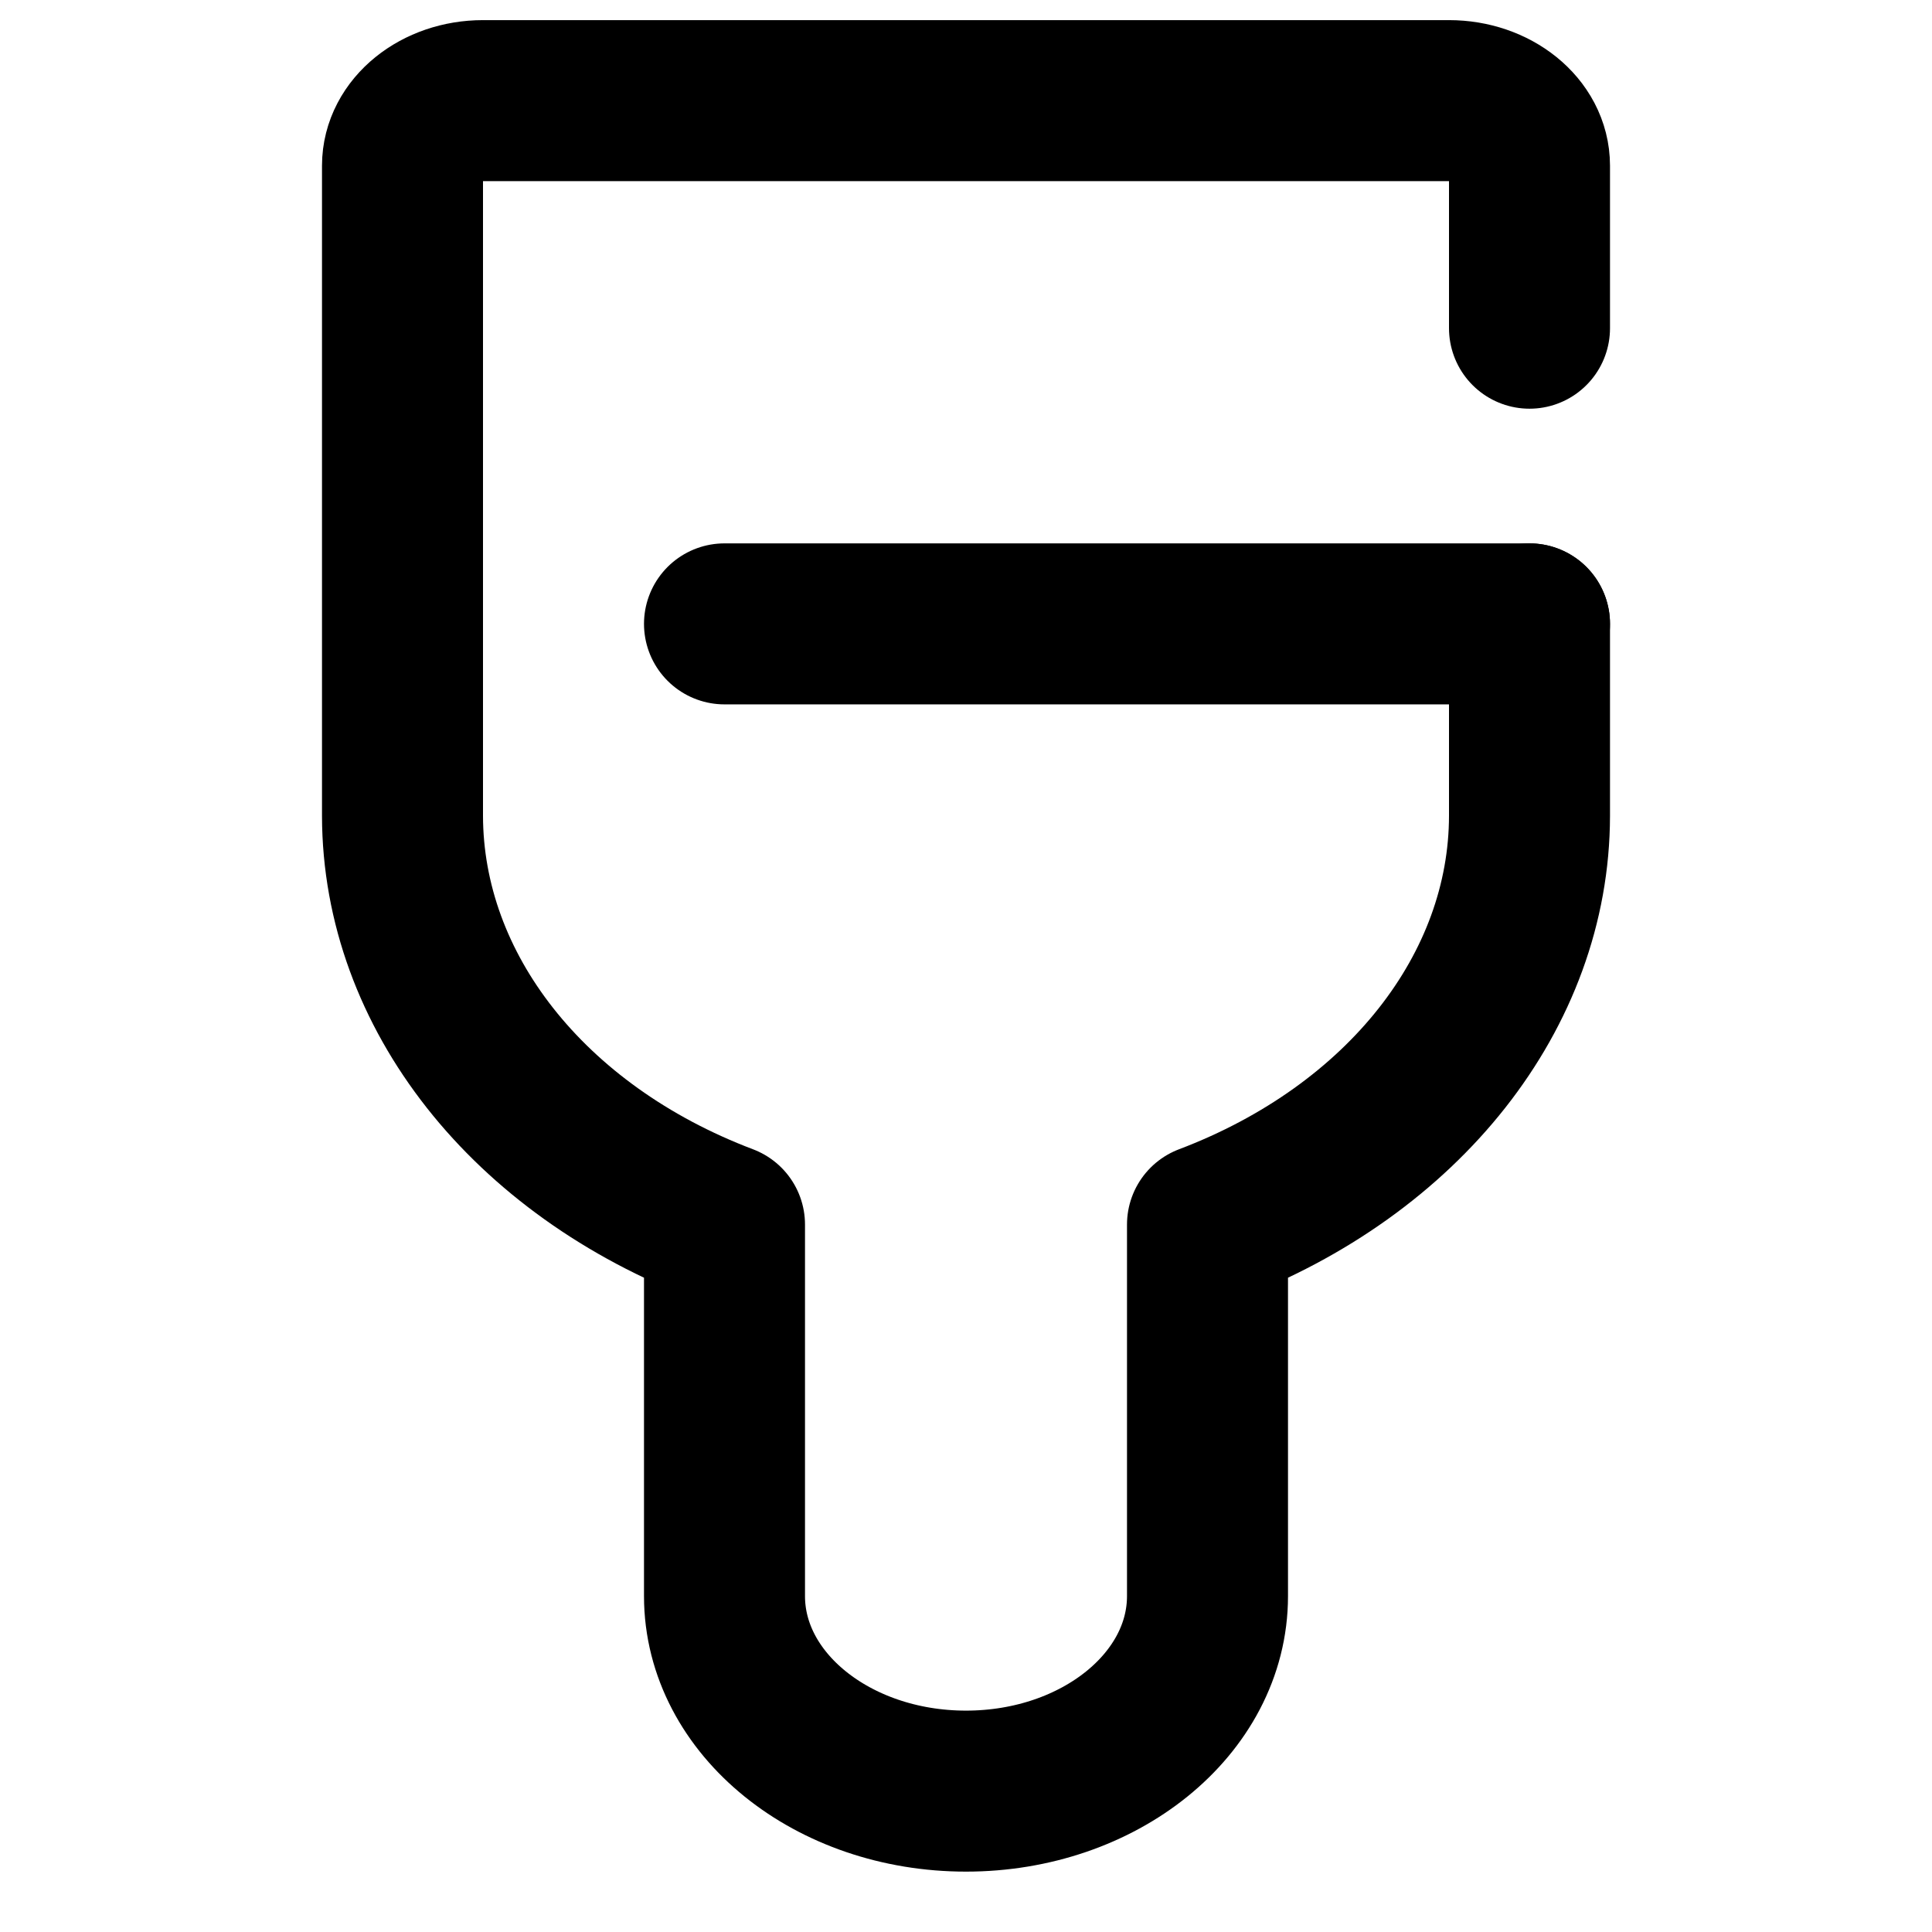
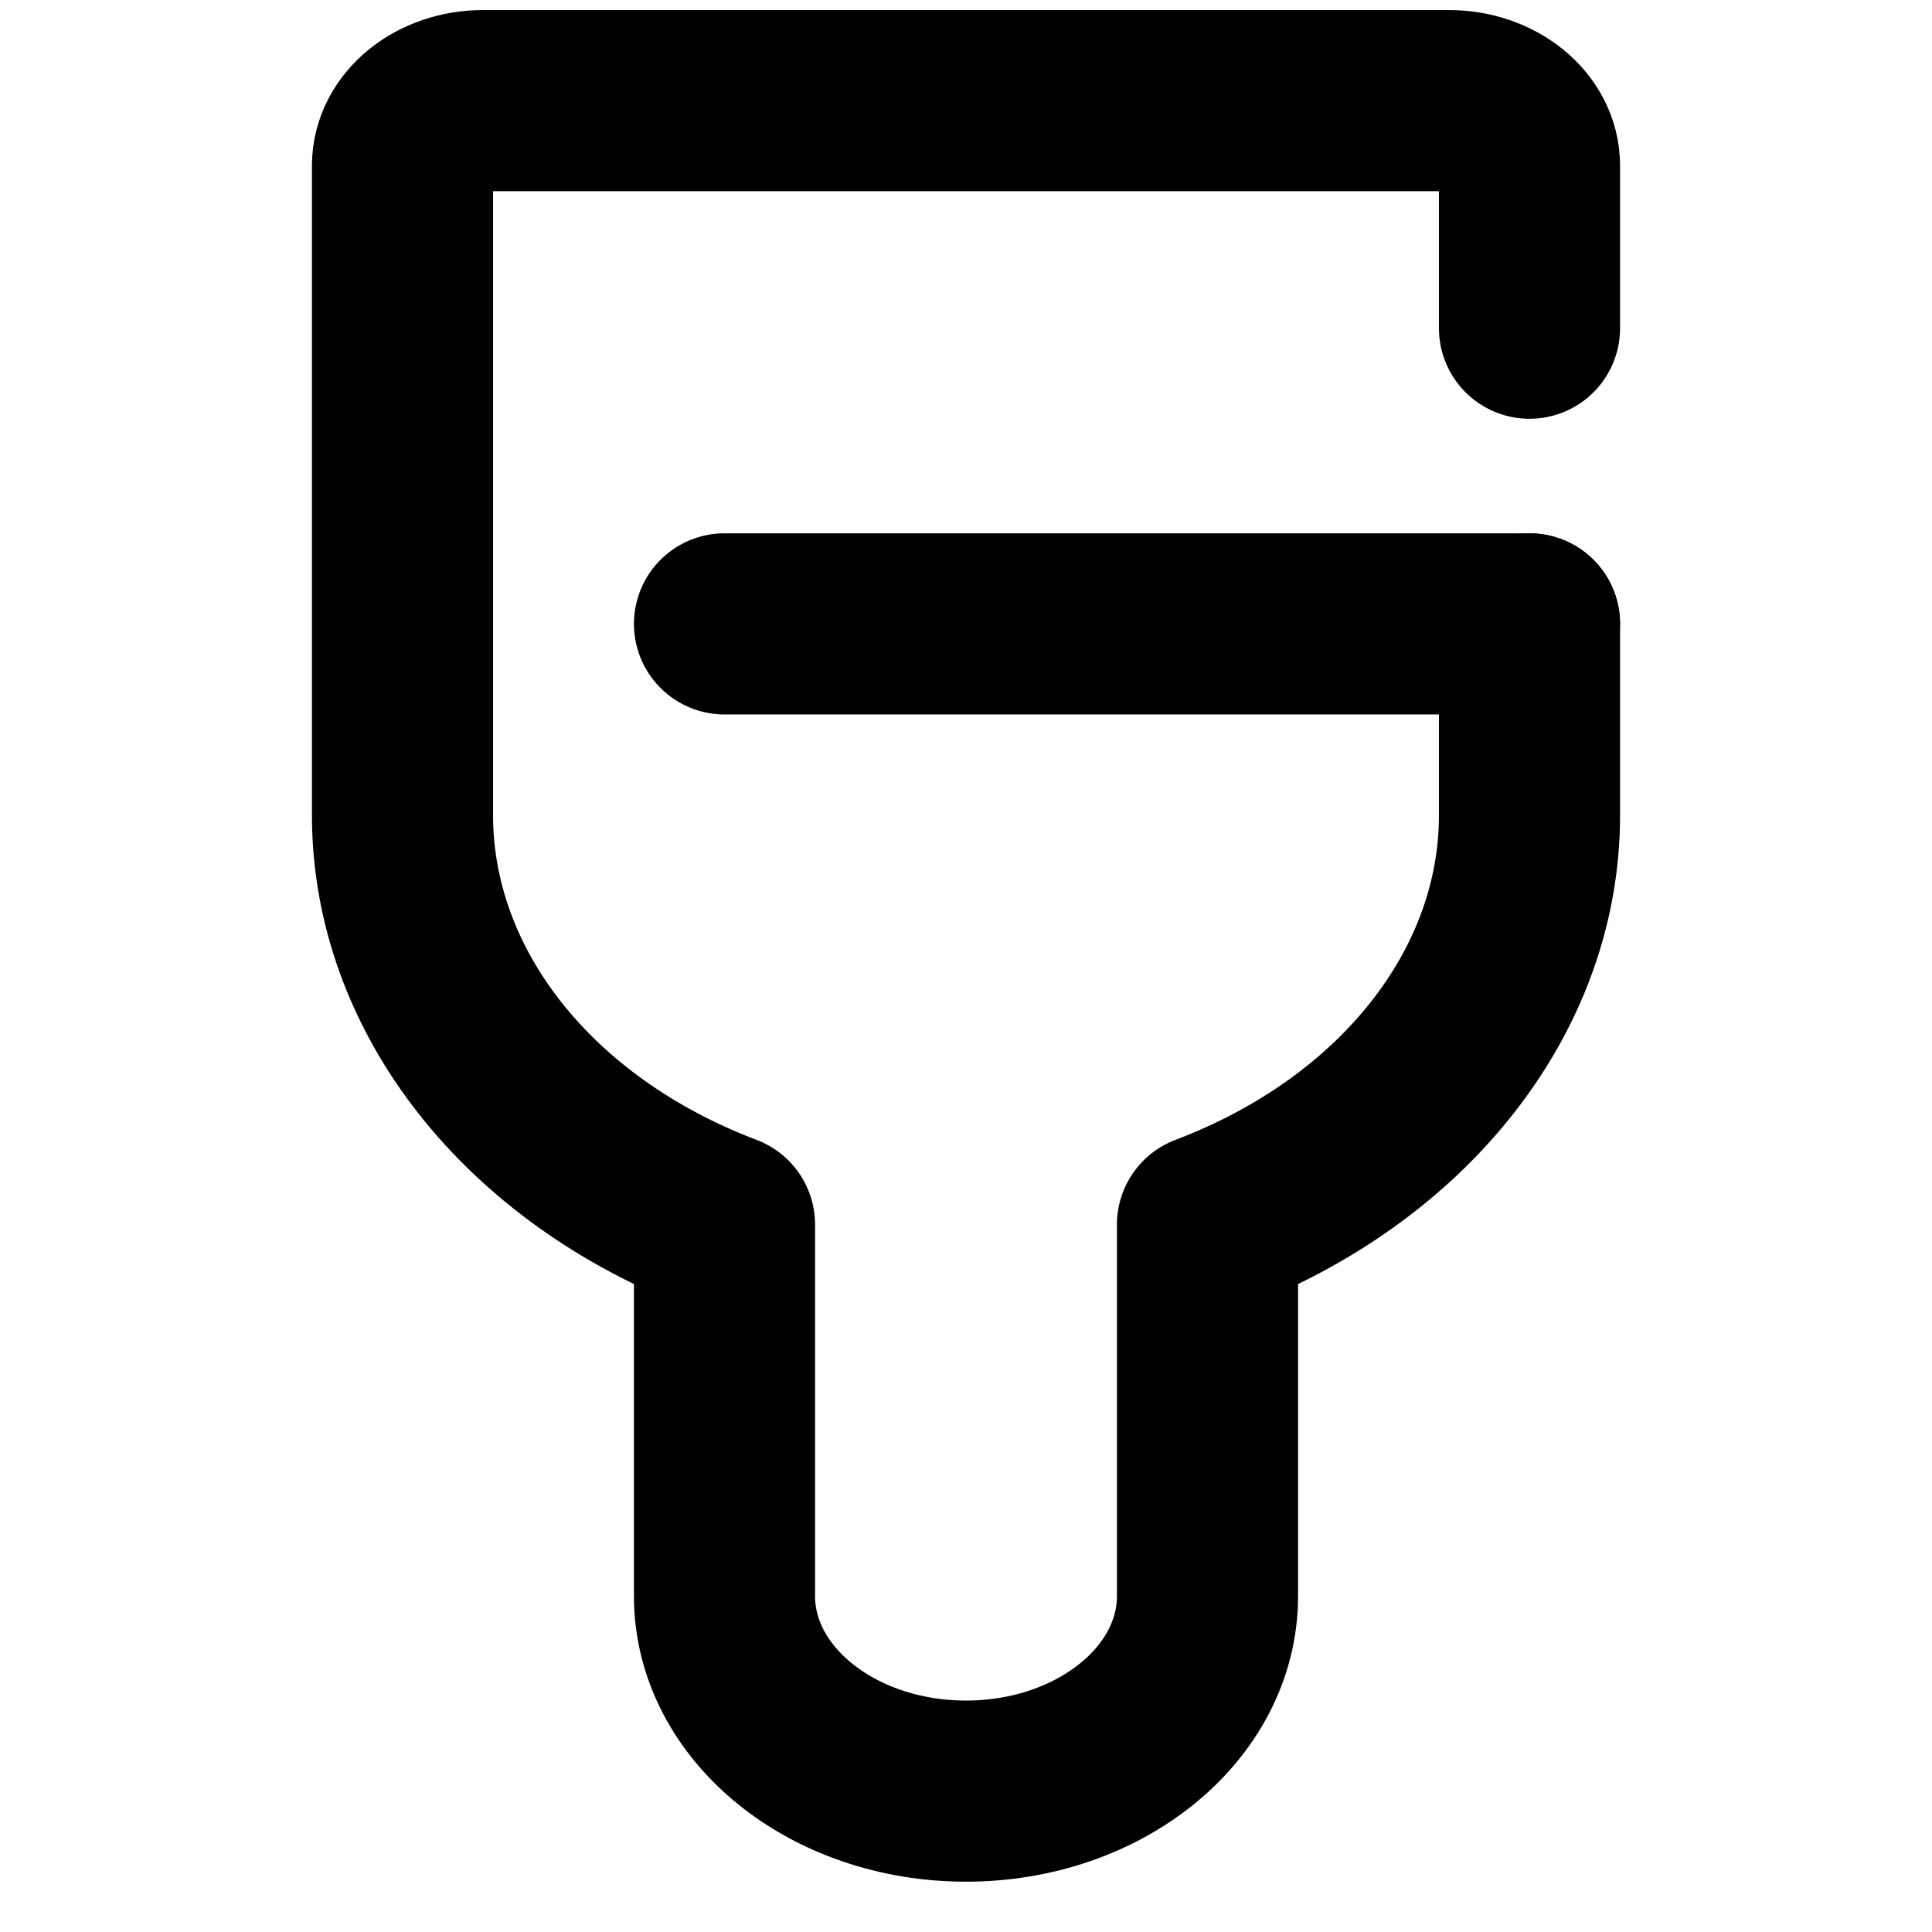
<svg xmlns="http://www.w3.org/2000/svg" viewBox="0 0 24 24">
-   <path fill="none" d="M9 7.75L19 7.75" stroke="black" stroke-width="2" stroke-linecap="round" stroke-linejoin="round" />
-   <path fill="none" d="M19 4.077V2.058C19 1.612 18.552 1.25 18 1.25H6C5.448 1.25 5 1.612 5 2.058V10.135C5.004 12.31 6.562 14.288 9 15.212V19.827C9 21.165 10.343 22.25 12 22.25C13.657 22.25 15 21.165 15 19.827V15.212C17.438 14.288 18.997 12.31 19 10.135L19 7.75" stroke="black" stroke-width="2" stroke-linecap="round" stroke-linejoin="round" />
+   <path fill="none" d="M9 7.75L19 7.75" stroke="black" stroke-width="2.25" stroke-linecap="round" stroke-linejoin="round" />
+   <path fill="none" d="M19 4.077V2.058C19 1.612 18.552 1.25 18 1.25H6C5.448 1.25 5 1.612 5 2.058V10.135C5.004 12.31 6.562 14.288 9 15.212V19.827C9 21.165 10.343 22.25 12 22.25C13.657 22.25 15 21.165 15 19.827V15.212C17.438 14.288 18.997 12.31 19 10.135L19 7.75" stroke="black" stroke-width="2.25" stroke-linecap="round" stroke-linejoin="round" />
</svg>
